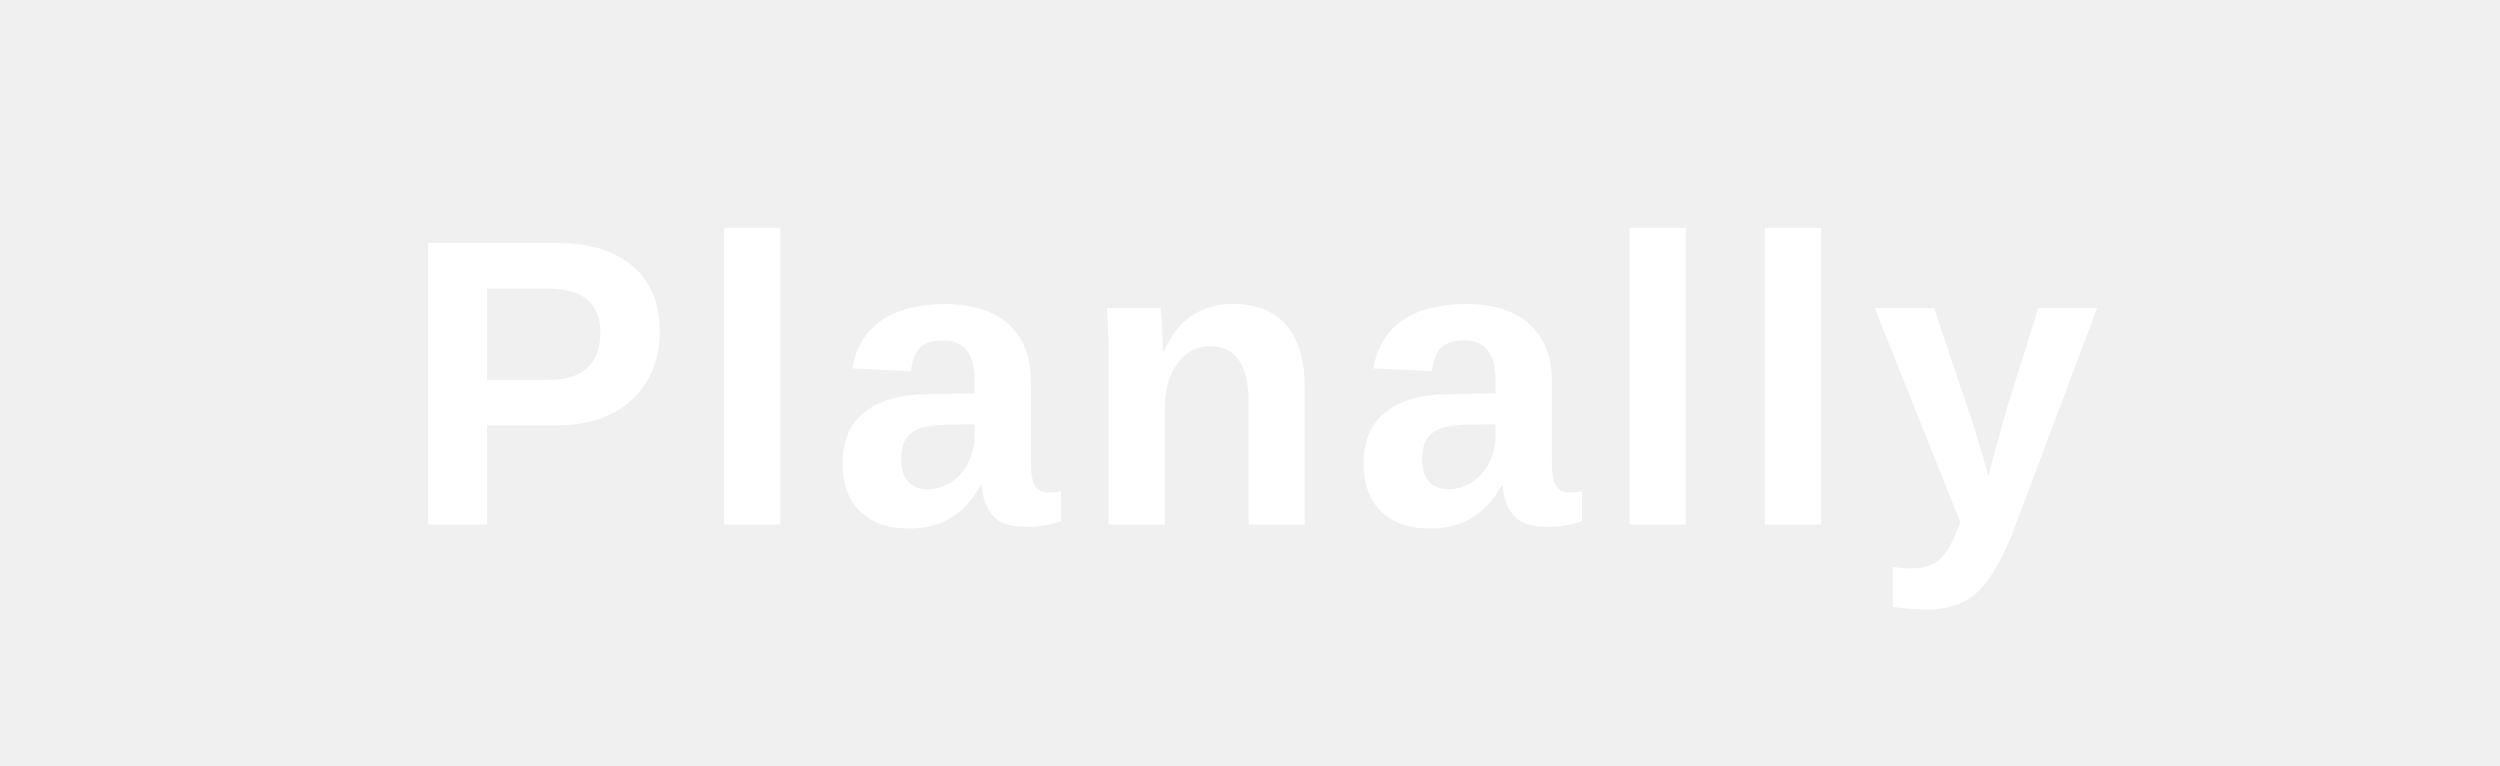
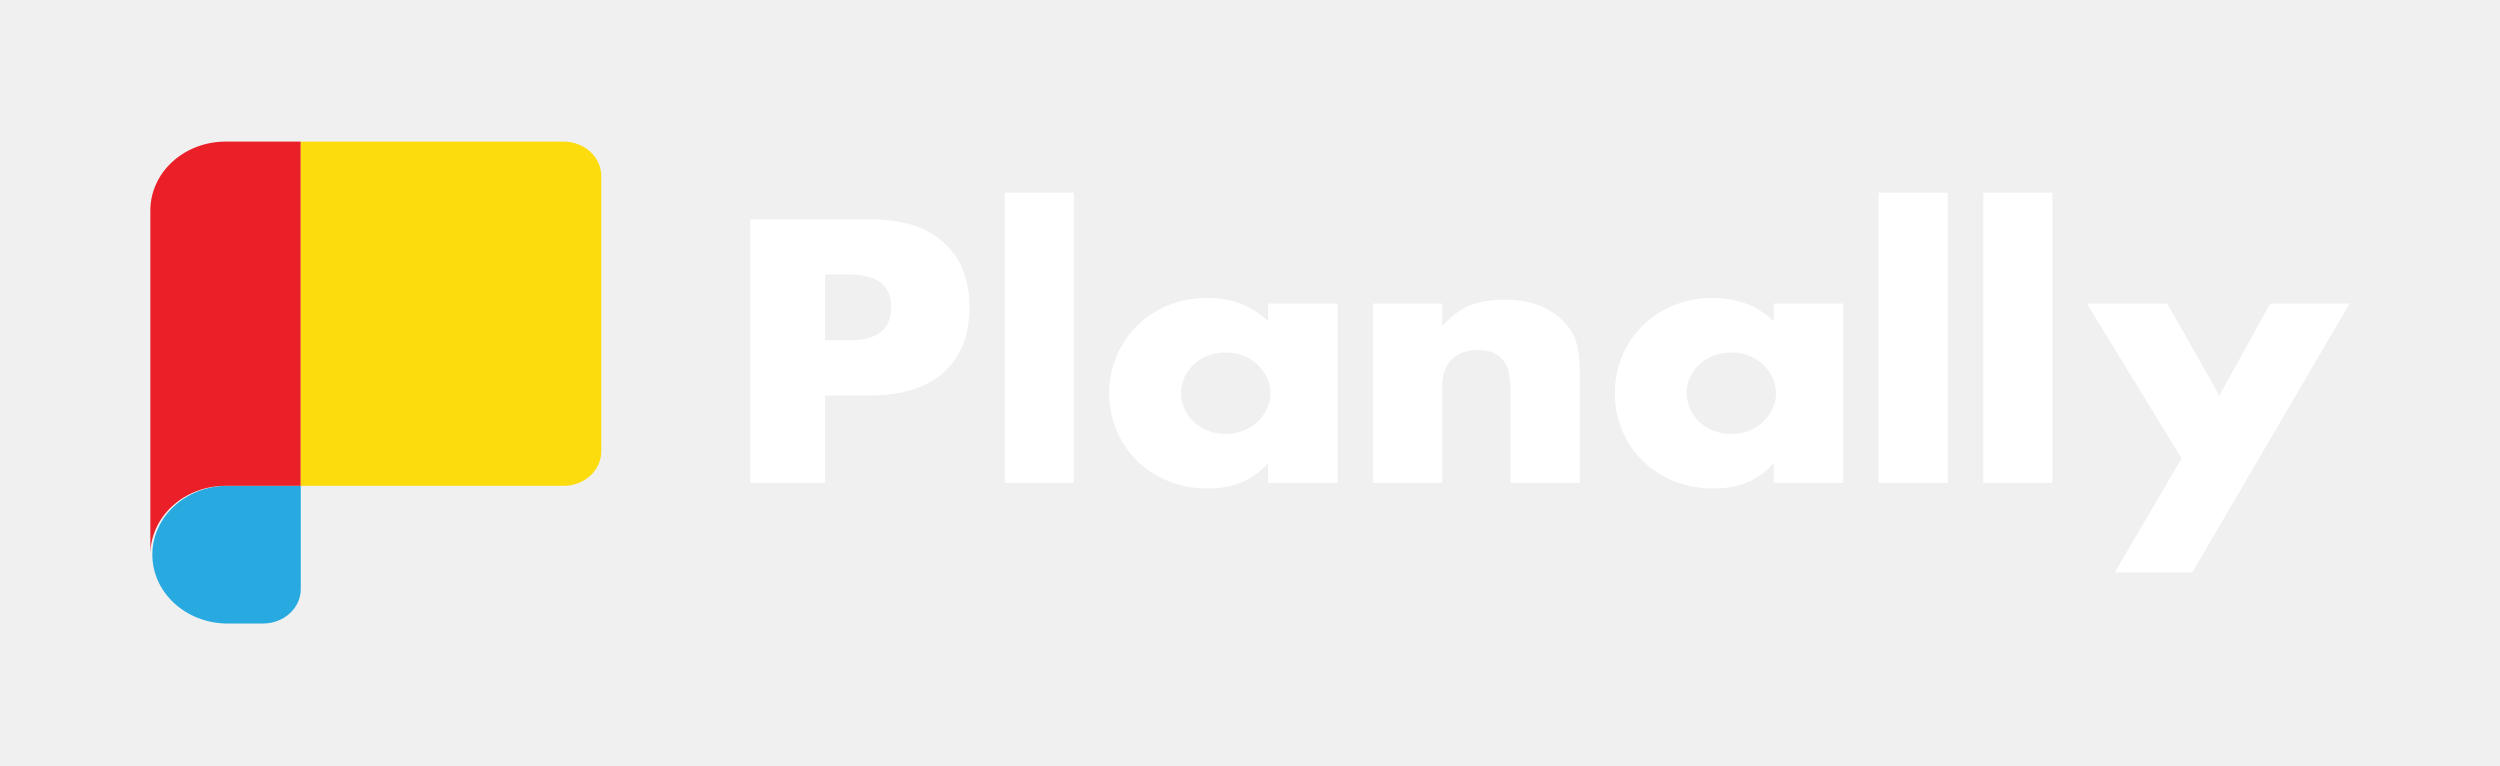
- <svg xmlns="http://www.w3.org/2000/svg" viewBox="0 0 232 71" width="232" height="71" role="img">
-   <text x="50%" y="50%" text-anchor="middle" dominant-baseline="central" fill="#ffffff" font-family="'Helvetica Neue',Arial,sans-serif" font-weight="700" font-size="38" letter-spacing="2">Planally</text>
+ <svg xmlns="http://www.w3.org/2000/svg" width="232" height="71" viewBox="0 0 232 71" fill="none">
+   <path d="M20.932 45.085C19.114 45.129 17.386 45.821 16.116 47.014C14.847 48.207 14.136 49.807 14.136 51.473C14.136 53.138 14.847 54.738 16.116 55.931C17.386 57.124 19.114 57.817 20.932 57.861H24.422C25.348 57.861 26.235 57.524 26.89 56.925C27.544 56.325 27.912 55.513 27.912 54.666V45.085H20.932Z" fill="#28AAE1" />
+   <path d="M20.932 45.085C19.081 45.085 17.306 45.758 15.997 46.957C14.688 48.155 13.953 49.78 13.953 51.475V19.53C13.953 17.836 14.688 16.21 15.997 15.012C17.306 13.814 19.081 13.14 20.932 13.14H27.912V45.085H20.932Z" fill="#EA1F27" />
+   <path d="M27.91 45.085H52.307C53.233 45.085 54.12 44.748 54.775 44.149C55.429 43.55 55.797 42.737 55.797 41.89V16.336C55.797 15.489 55.429 14.676 54.775 14.077C54.12 13.478 53.233 13.141 52.307 13.141H27.91V45.085Z" fill="#FDDC0D" />
+   <path d="M76.567 44.812H69.621V20.349H80.678C83.678 20.349 85.975 21.062 87.571 22.49C89.166 23.918 89.964 25.929 89.963 28.525C89.963 31.12 89.166 33.132 87.571 34.56C85.976 35.988 83.678 36.702 80.678 36.702H76.567V44.812ZM76.567 31.575H78.871C81.422 31.575 82.698 30.558 82.699 28.525C82.699 26.492 81.423 25.474 78.871 25.471H76.567V31.575Z" fill="white" />
+   <path d="M99.654 17.882V44.812H93.239V17.882H99.654Z" fill="white" />
+   <path d="M117.685 28.167H124.136V44.812H117.685V42.962C116.316 44.542 114.461 45.331 112.122 45.331C110.868 45.343 109.625 45.117 108.471 44.666C107.374 44.232 106.384 43.598 105.563 42.802C104.724 41.986 104.068 41.027 103.632 39.98C103.161 38.851 102.926 37.651 102.94 36.443C102.935 35.285 103.165 34.135 103.618 33.053C104.044 32.017 104.681 31.065 105.496 30.247C106.304 29.444 107.281 28.798 108.367 28.348C109.526 27.875 110.783 27.637 112.051 27.651C114.318 27.651 116.196 28.376 117.685 29.825V28.167ZM109.605 36.441C109.596 37.456 110.023 38.435 110.793 39.166C111.165 39.516 111.611 39.792 112.104 39.977C112.627 40.175 113.187 40.274 113.752 40.269C114.306 40.272 114.854 40.172 115.365 39.977C115.858 39.792 116.304 39.516 116.676 39.166C117.046 38.816 117.346 38.41 117.562 37.965C117.788 37.507 117.903 37.009 117.9 36.505C117.902 35.997 117.787 35.494 117.562 35.029C117.349 34.579 117.049 34.167 116.677 33.814C116.305 33.464 115.859 33.188 115.366 33.002C114.855 32.807 114.307 32.708 113.753 32.711C113.188 32.706 112.628 32.805 112.105 33.002C111.612 33.188 111.166 33.464 110.794 33.814C110.428 34.157 110.132 34.559 109.921 34.998C109.708 35.454 109.601 35.945 109.607 36.441H109.605Z" fill="white" />
+   <path d="M127.414 28.167H133.829V30.276C134.699 29.303 135.587 28.648 136.492 28.311C137.396 27.974 138.448 27.806 139.645 27.809C140.921 27.809 142.014 27.998 142.924 28.377C143.819 28.746 144.612 29.294 145.244 29.982C145.754 30.526 146.119 31.17 146.311 31.865C146.51 32.641 146.605 33.436 146.594 34.233V44.812H140.175V36.409C140.175 35.587 140.111 34.922 139.982 34.414C139.881 33.956 139.641 33.534 139.29 33.196C139.023 32.946 138.695 32.757 138.334 32.645C137.968 32.535 137.585 32.48 137.199 32.482C136.112 32.482 135.28 32.78 134.701 33.375C134.123 33.971 133.832 34.819 133.829 35.922V44.812H127.414V28.167Z" fill="white" />
+   <path d="M164.604 28.167H171.054V44.812H164.604V42.962C163.234 44.542 161.379 45.331 159.04 45.331C157.786 45.343 156.543 45.117 155.389 44.666C154.292 44.232 153.302 43.598 152.481 42.802C151.642 41.986 150.986 41.027 150.55 39.98C150.079 38.851 149.845 37.651 149.859 36.443C149.852 35.285 150.081 34.136 150.531 33.053C150.957 32.017 151.595 31.064 152.41 30.247C153.218 29.444 154.194 28.798 155.281 28.348C156.439 27.875 157.696 27.637 158.964 27.651C161.231 27.651 163.11 28.376 164.599 29.825L164.604 28.167ZM156.523 36.441C156.514 37.456 156.941 38.435 157.711 39.166C158.083 39.516 158.529 39.792 159.022 39.977C159.545 40.175 160.105 40.274 160.67 40.269C161.224 40.272 161.772 40.172 162.283 39.977C162.776 39.792 163.222 39.516 163.593 39.166C163.963 38.816 164.263 38.41 164.479 37.965C164.705 37.507 164.82 37.009 164.817 36.505C164.819 35.997 164.704 35.494 164.479 35.029C164.266 34.579 163.966 34.167 163.593 33.813C163.221 33.463 162.775 33.187 162.283 33.002C161.772 32.807 161.224 32.707 160.67 32.71C160.105 32.705 159.545 32.804 159.022 33.002C158.529 33.187 158.083 33.464 157.712 33.814C157.346 34.157 157.05 34.559 156.839 34.998C156.626 35.454 156.518 35.945 156.524 36.441H156.523Z" fill="white" />
+   <path d="M180.745 17.882V44.812H174.331V17.882H180.745Z" fill="white" />
+   <path d="M190.461 17.882V44.812H184.047V17.882H190.461Z" fill="white" />
+   <path d="M202.453 42.541L193.664 28.168H201.106L205.961 36.701L210.674 28.168H218.042L203.444 53.118H196.25L202.453 42.541Z" fill="white" />
</svg>
